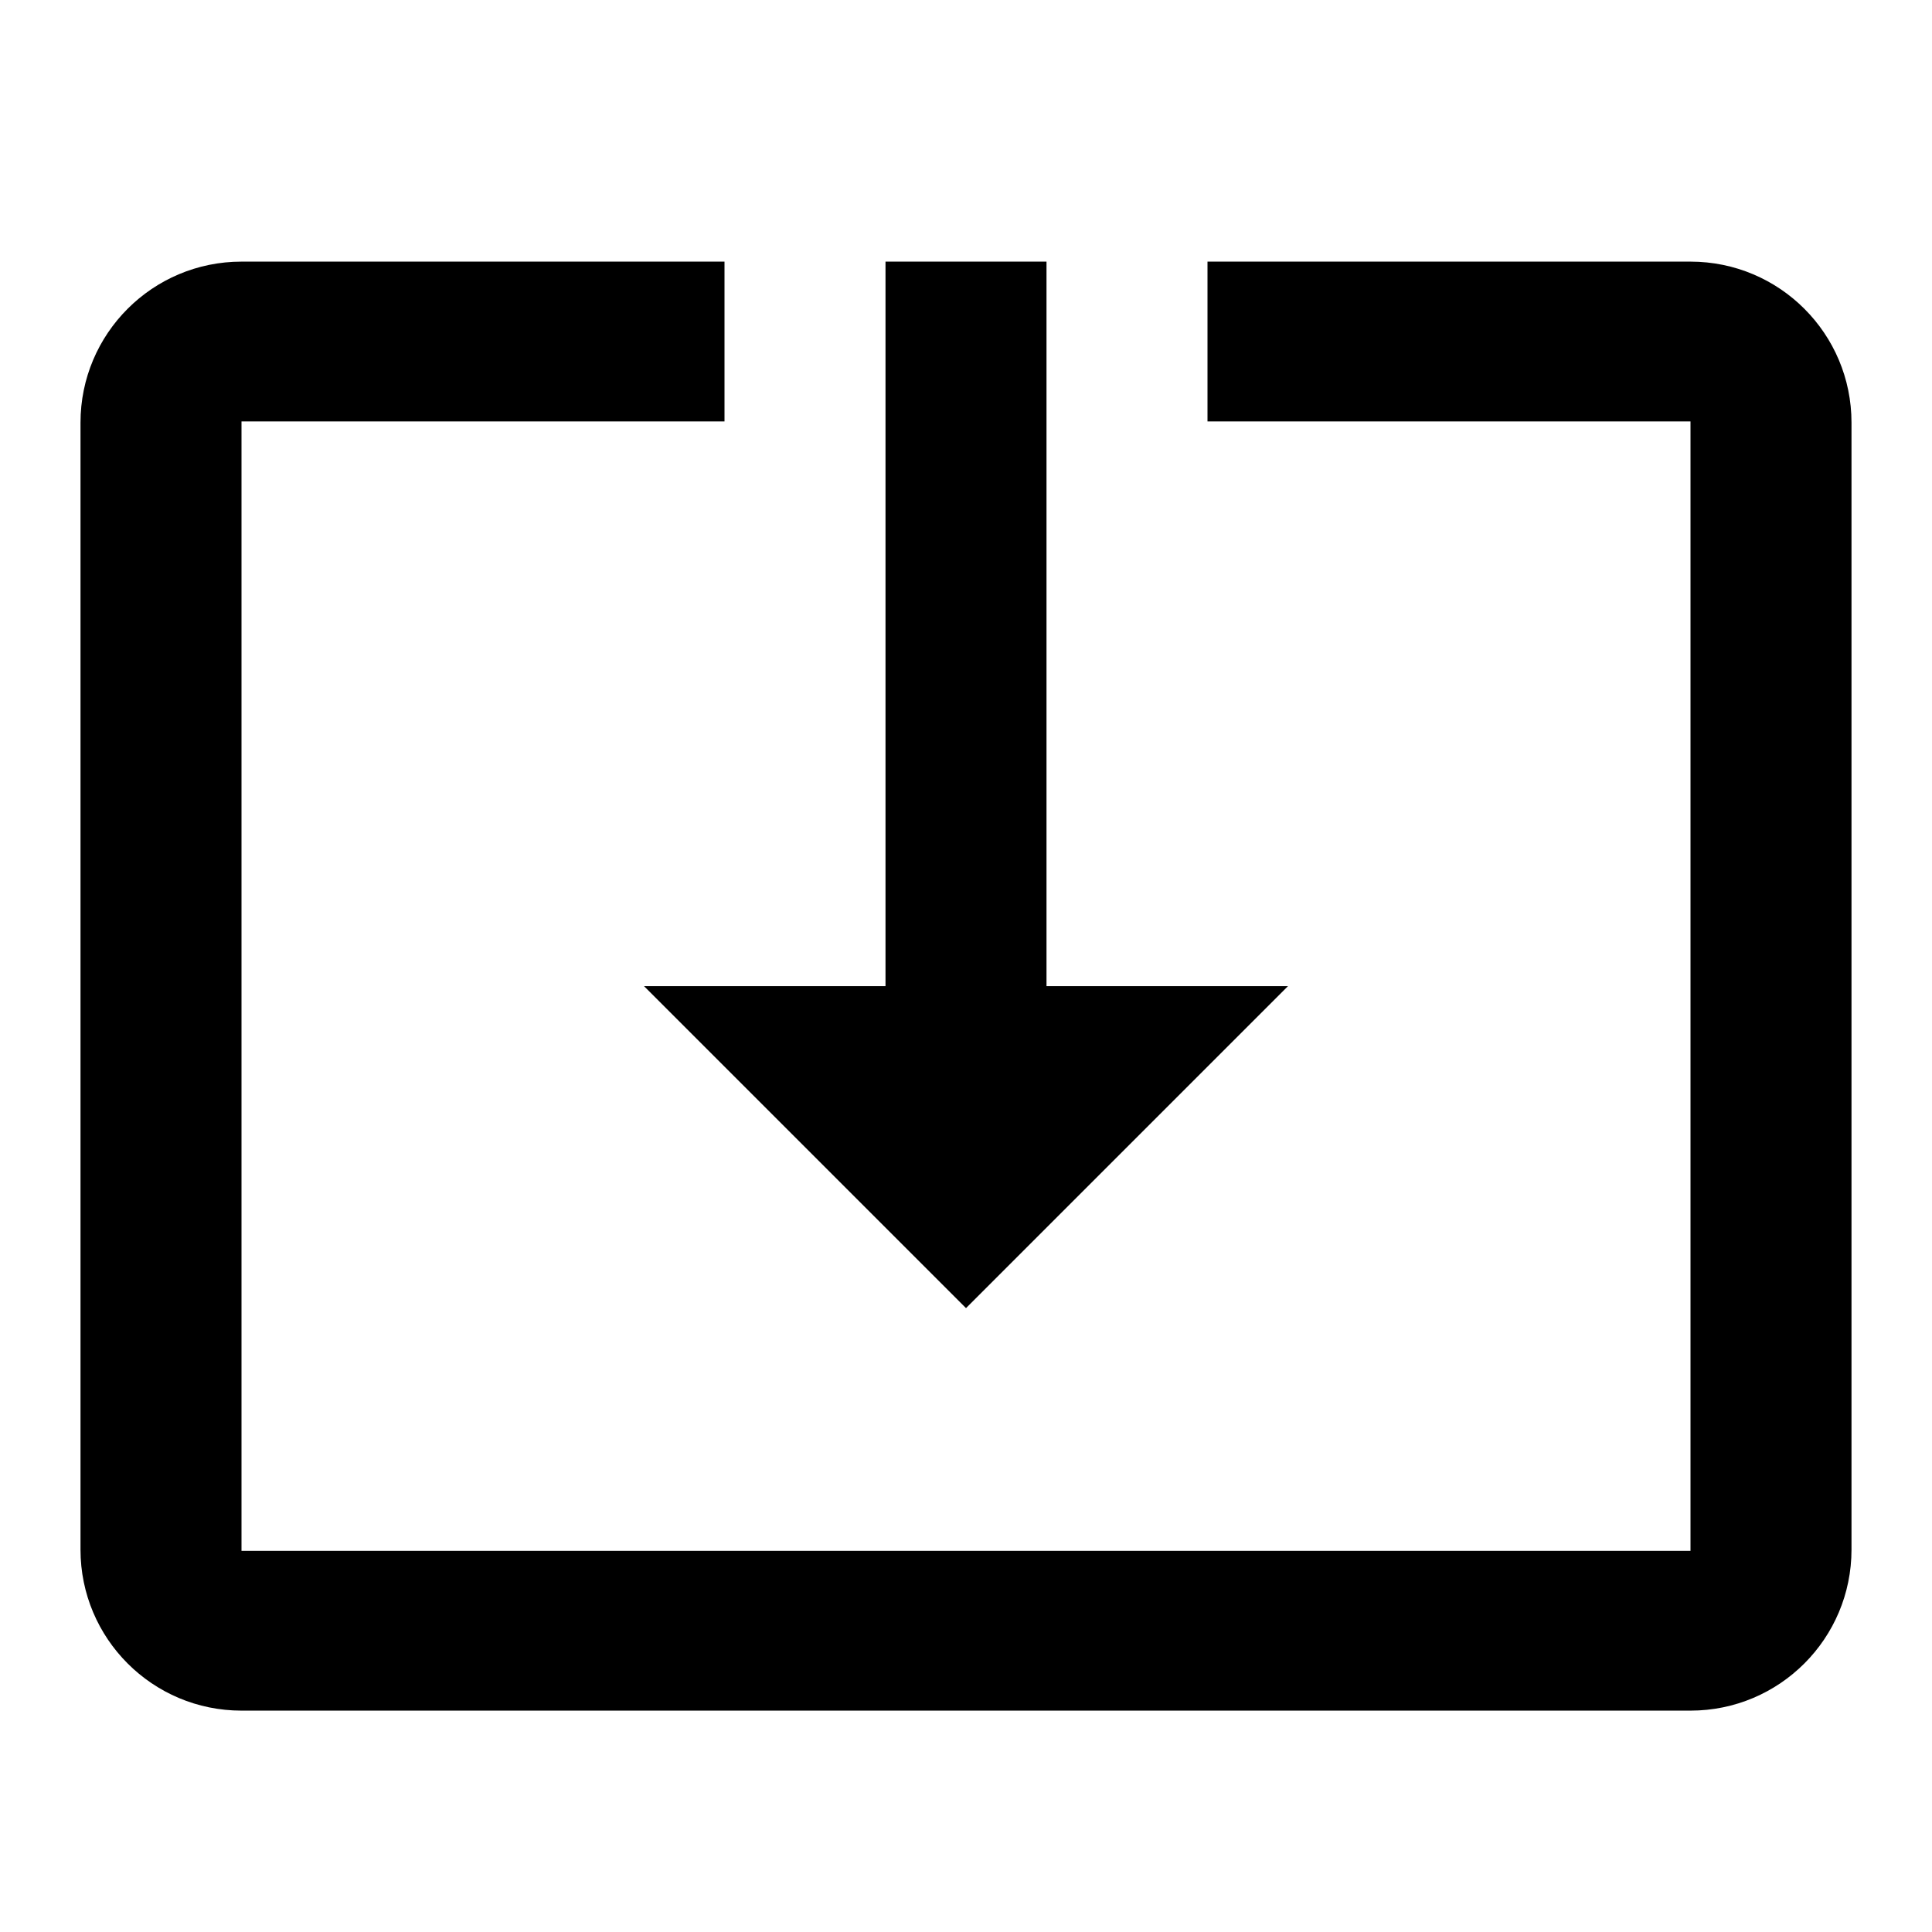
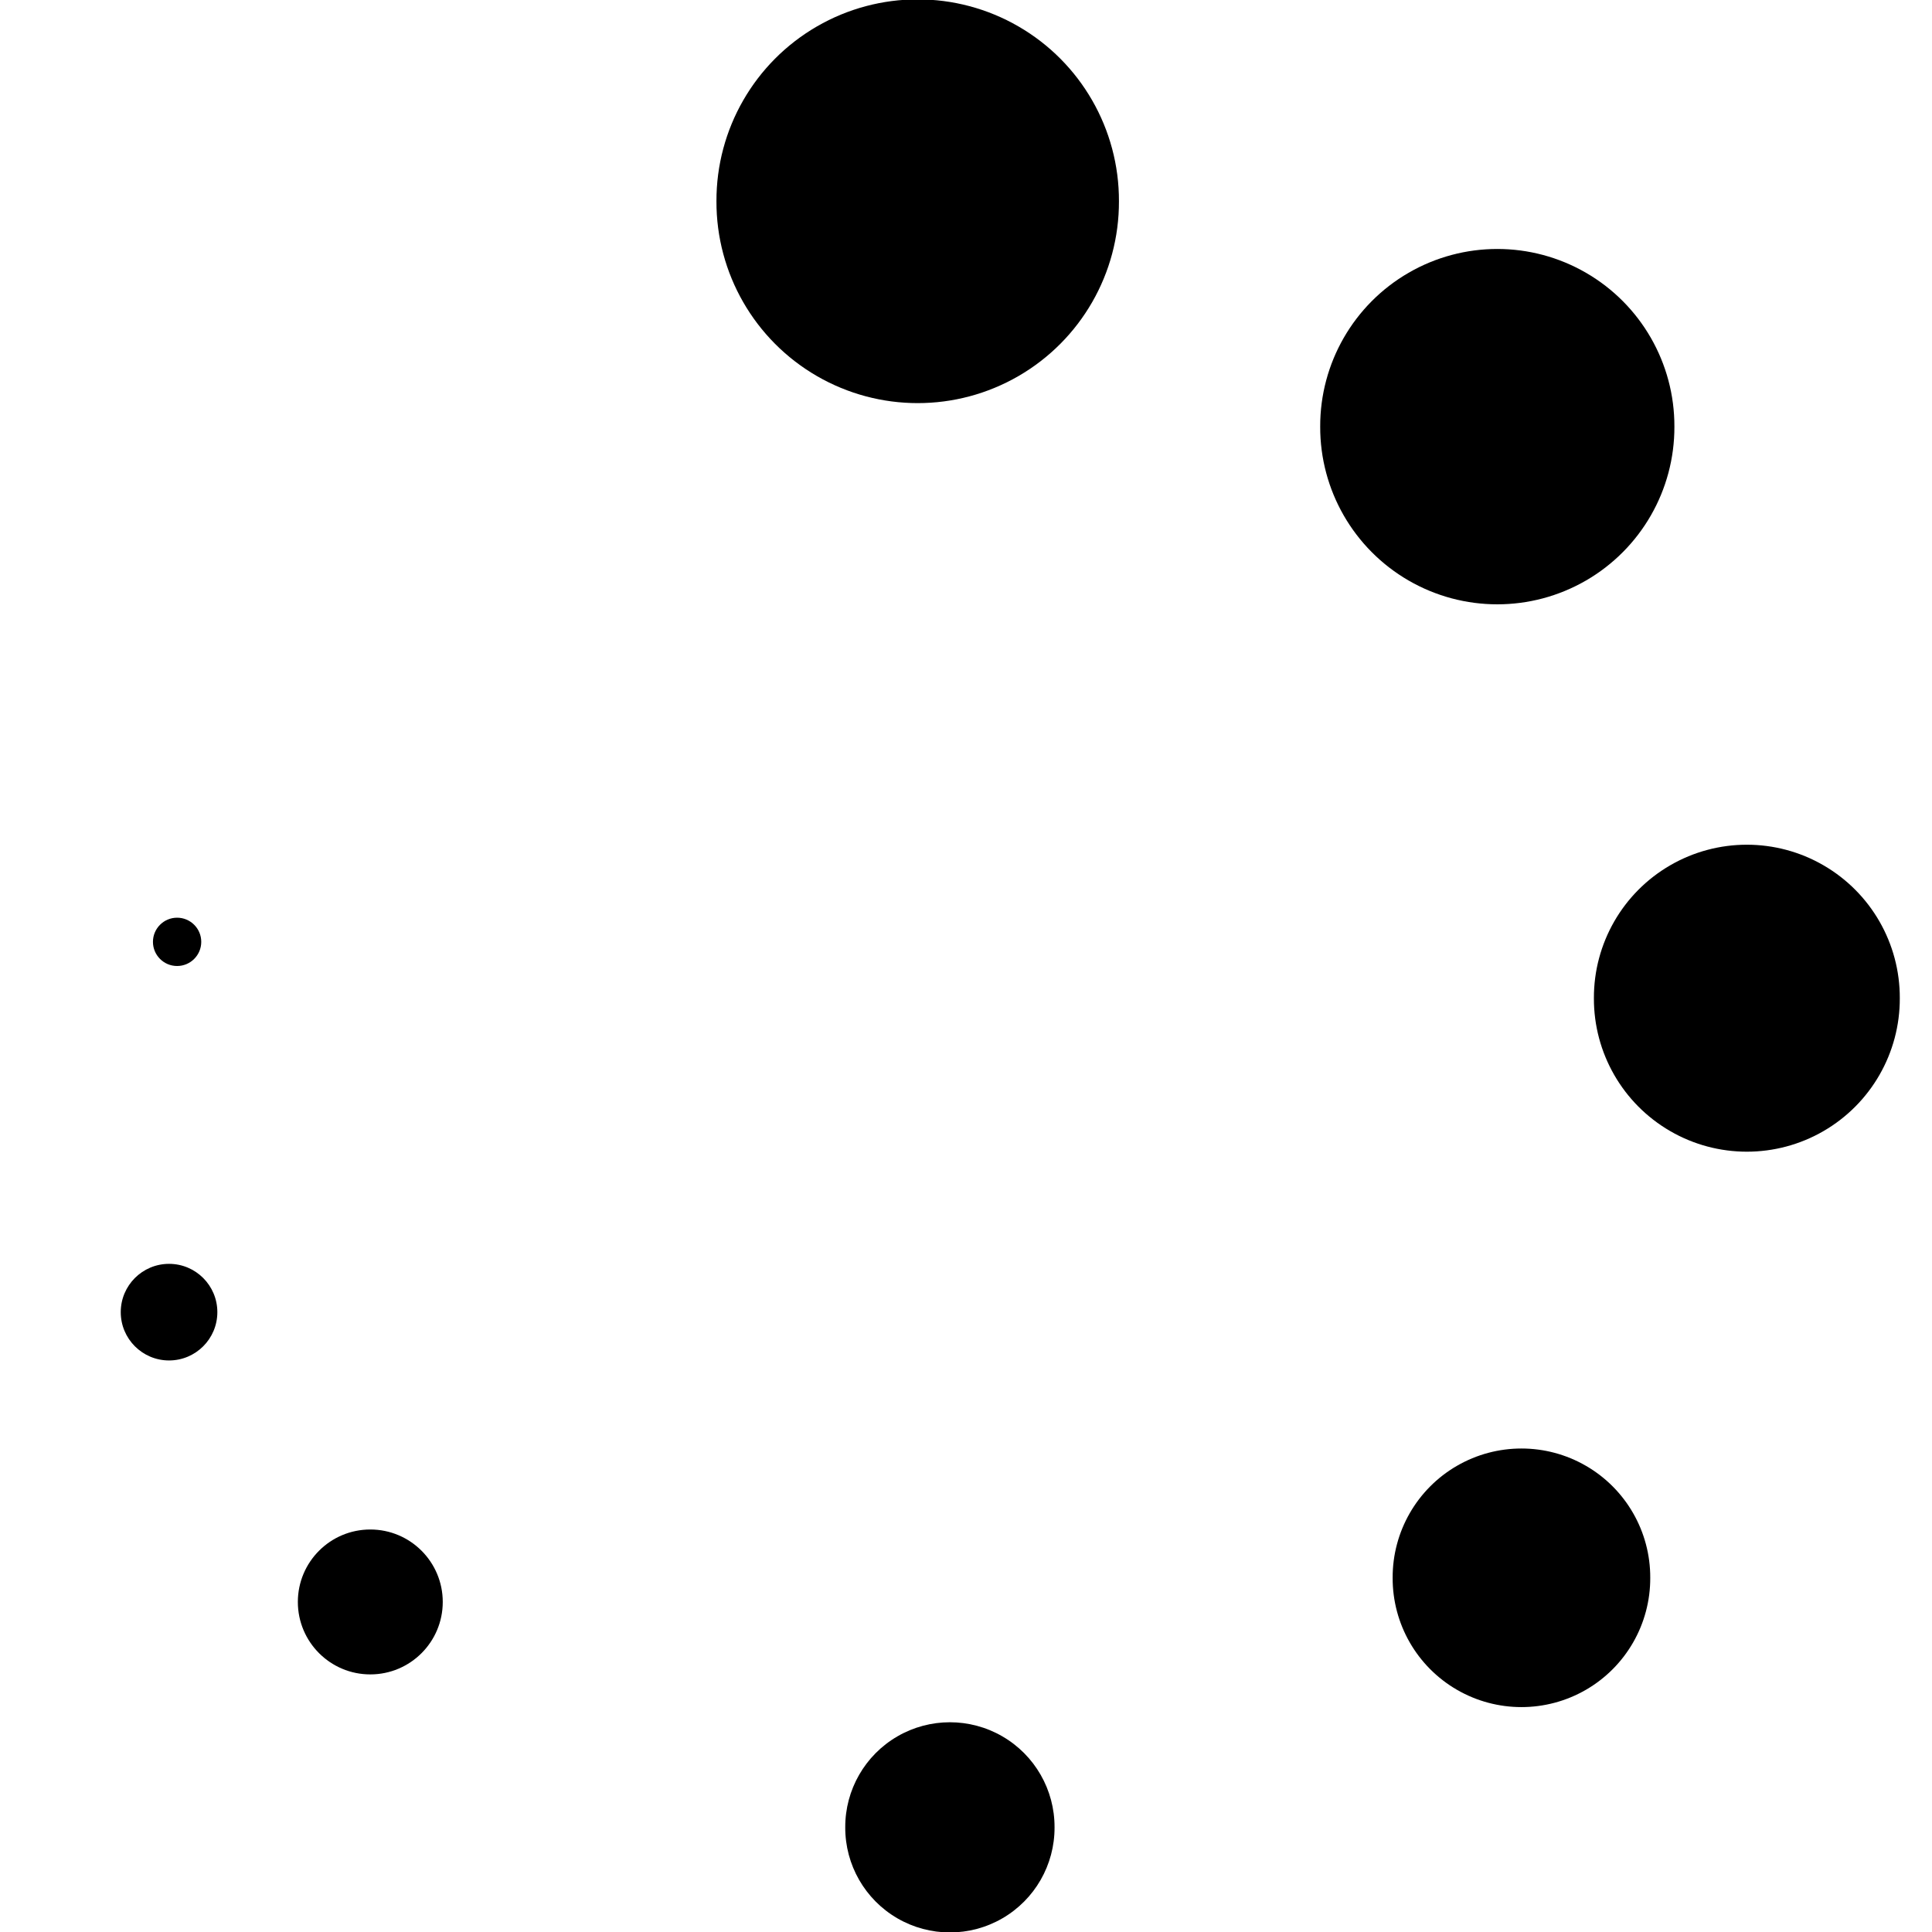
<svg xmlns="http://www.w3.org/2000/svg" class="icon" width="200px" height="200.00px" viewBox="0 0 1024 1024" version="1.1">
-   <path fill="#000000" d="M512 693.333l170.667-170.667-128 0 0-384-85.333 0 0 384-128 0 170.667 170.667zM896 138.667l-256 0 0 84.693 256 0 0 598.613-768 0 0-598.613 256 0 0-84.693-256 0c-47.147 0-85.333 38.187-85.333 85.333l0 597.333c0 47.147 38.187 85.333 85.333 85.333l768 0c47.147 0 85.333-38.187 85.333-85.333l0-597.333c0-47.147-38.187-85.333-85.333-85.333z" />
+   <path fill="#000000" d="M486.4 106.667m-106.667 0a106.667 106.667 0 1 0 213.333 0 106.667 106.667 0 1 0-213.333 0Z" />
+   <path fill="#000000" d="M93.867 499.2m-12.8 0a12.8 12.8 0 1 0 25.6 0 12.8 12.8 0 1 0-25.6 0Z" />
+   <path fill="#000000" d="M89.6 695.467m-25.6 0a25.6 25.6 0 1 0 51.2 0 25.6 25.6 0 1 0-51.2 0Z" />
+   <path fill="#000000" d="M196.267 849.067m-38.4 0a38.4 38.4 0 1 0 76.8 0 38.4 38.4 0 1 0-76.8 0Z" />
+   <path fill="#000000" d="M503.467 968.533m-55.467 0a55.467 55.467 0 1 0 110.933 0 55.467 55.467 0 1 0-110.933 0Z" />
+   <path fill="#000000" d="M806.4 836.267m-68.267 0a68.267 68.267 0 1 0 136.533 0 68.267 68.267 0 1 0-136.533 0Z" />
+   <path fill="#000000" d="M925.867 529.067m-81.067 0a81.067 81.067 0 1 0 162.133 0 81.067 81.067 0 1 0-162.133 0Z" />
+   <path fill="#000000" d="M793.6 226.133m-93.867 0a93.867 93.867 0 1 0 187.733 0 93.867 93.867 0 1 0-187.733 0Z" />
</svg>
